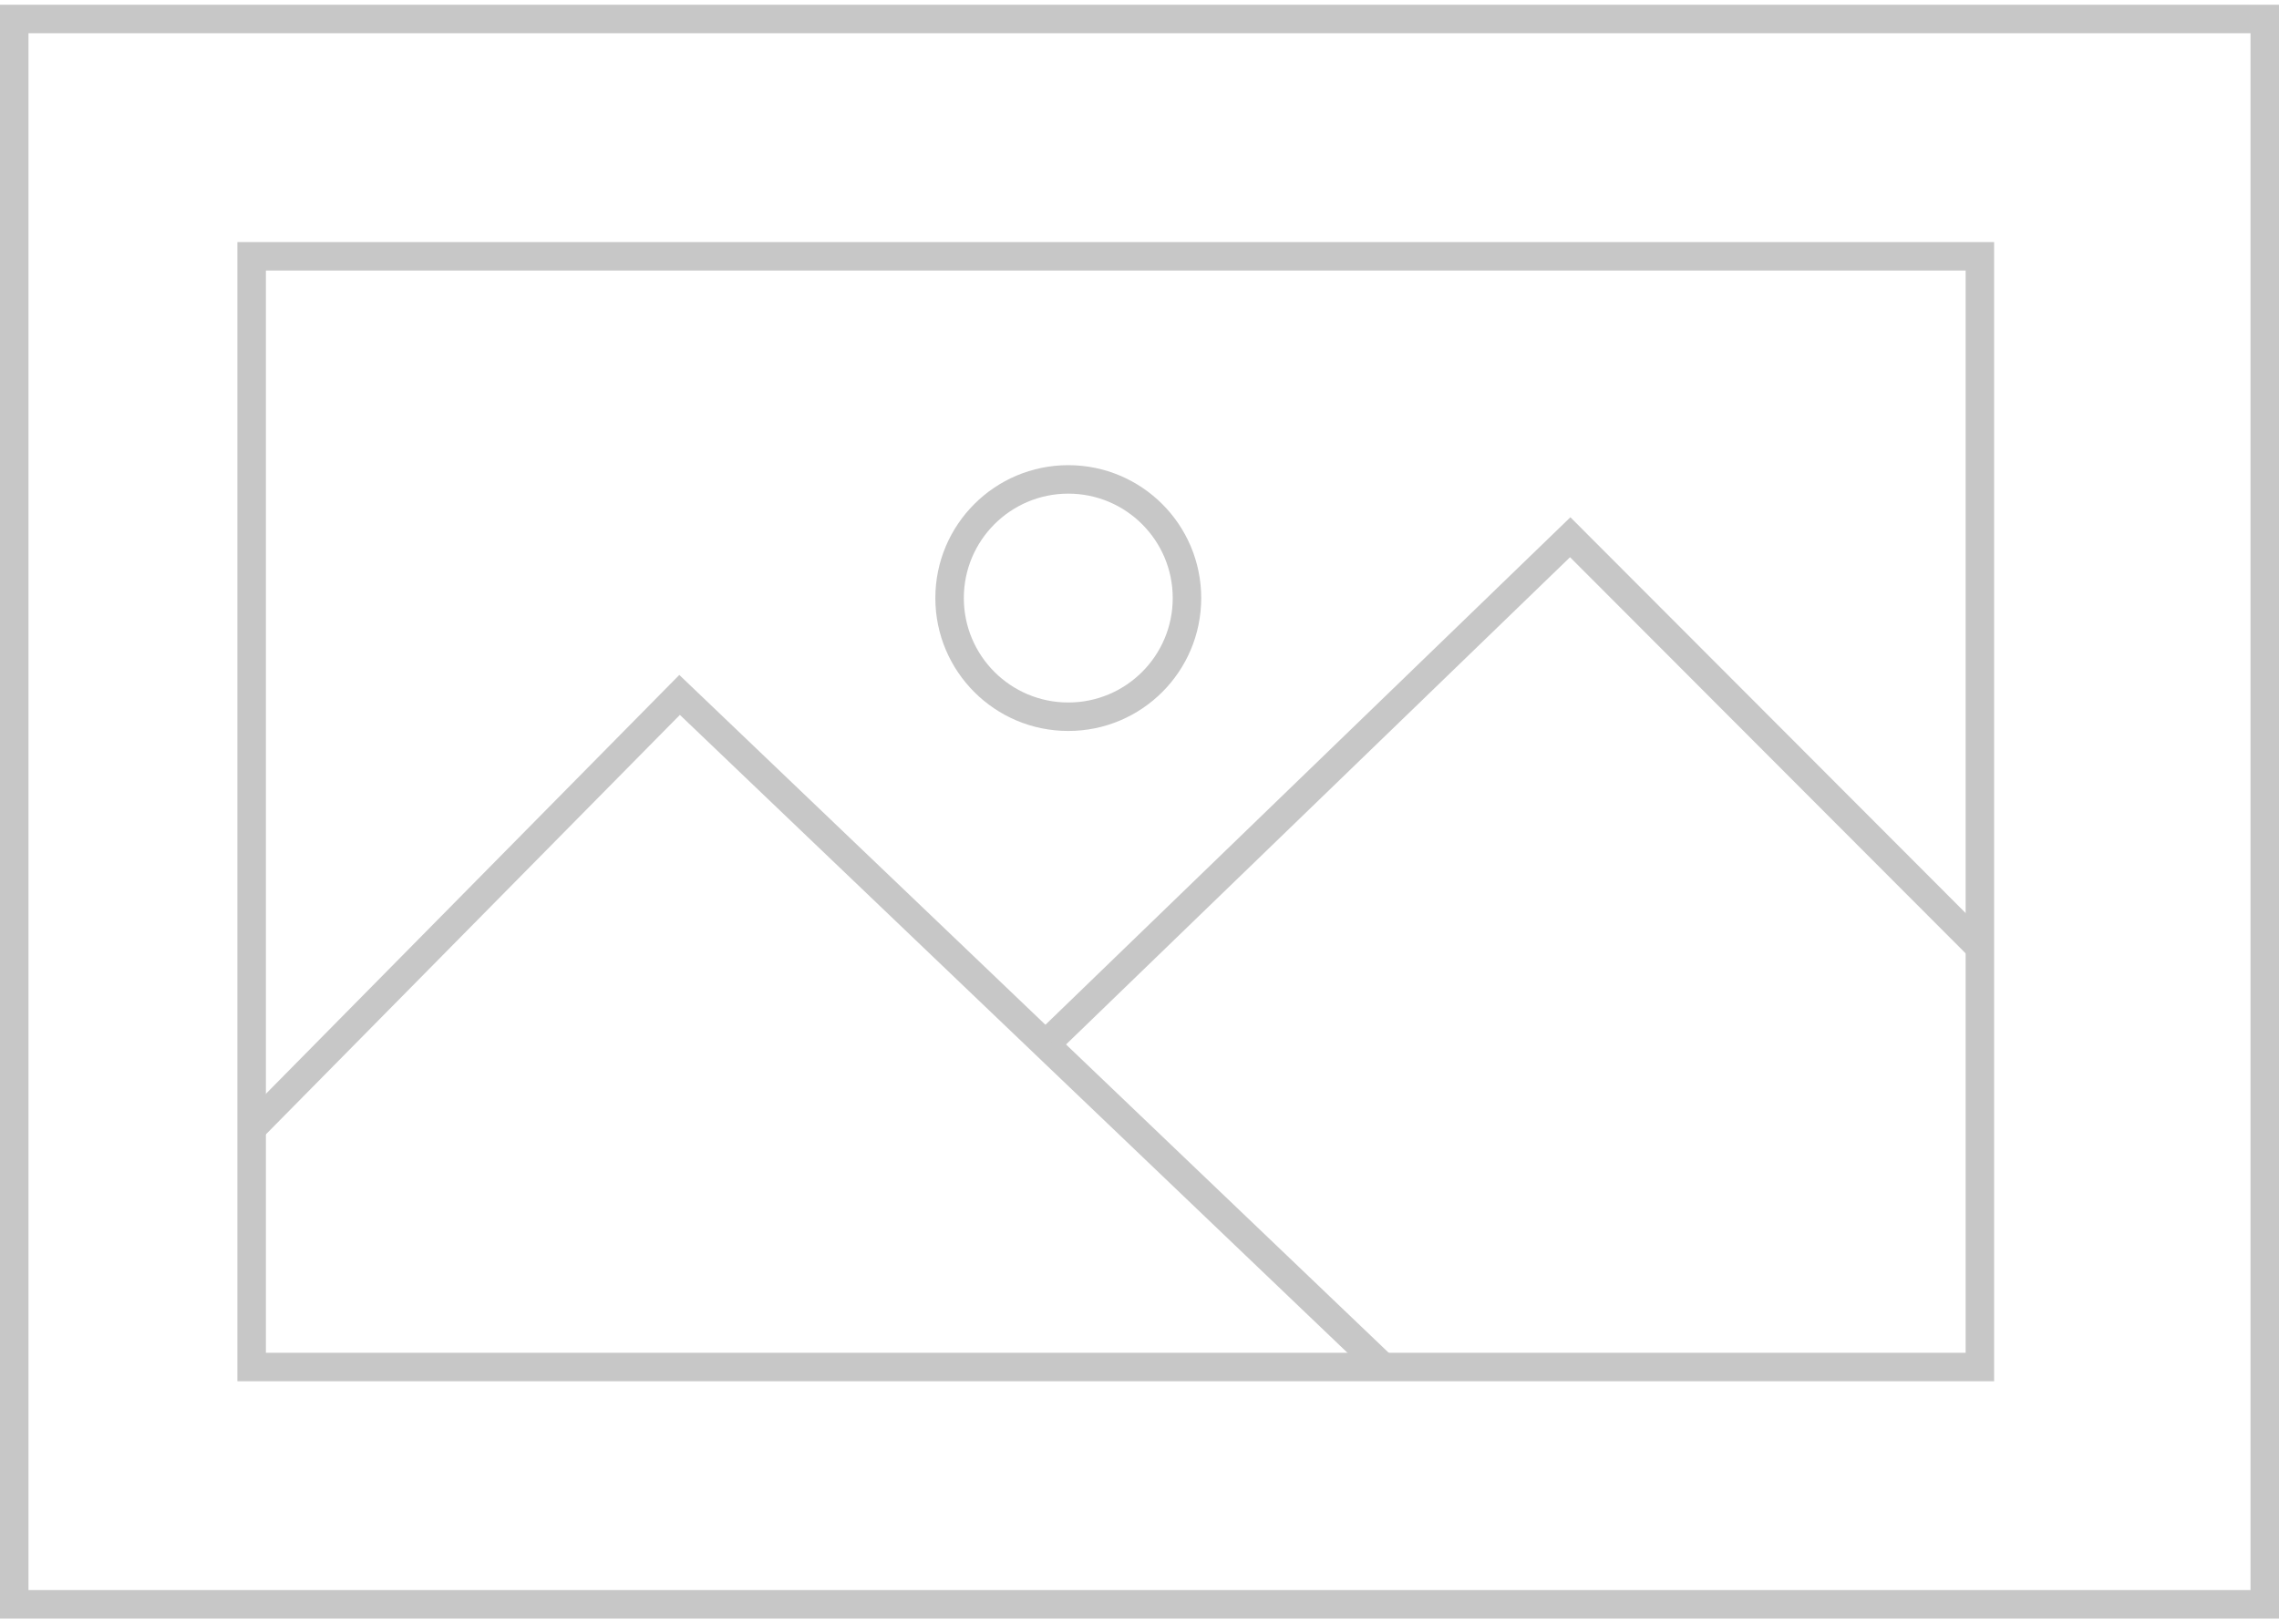
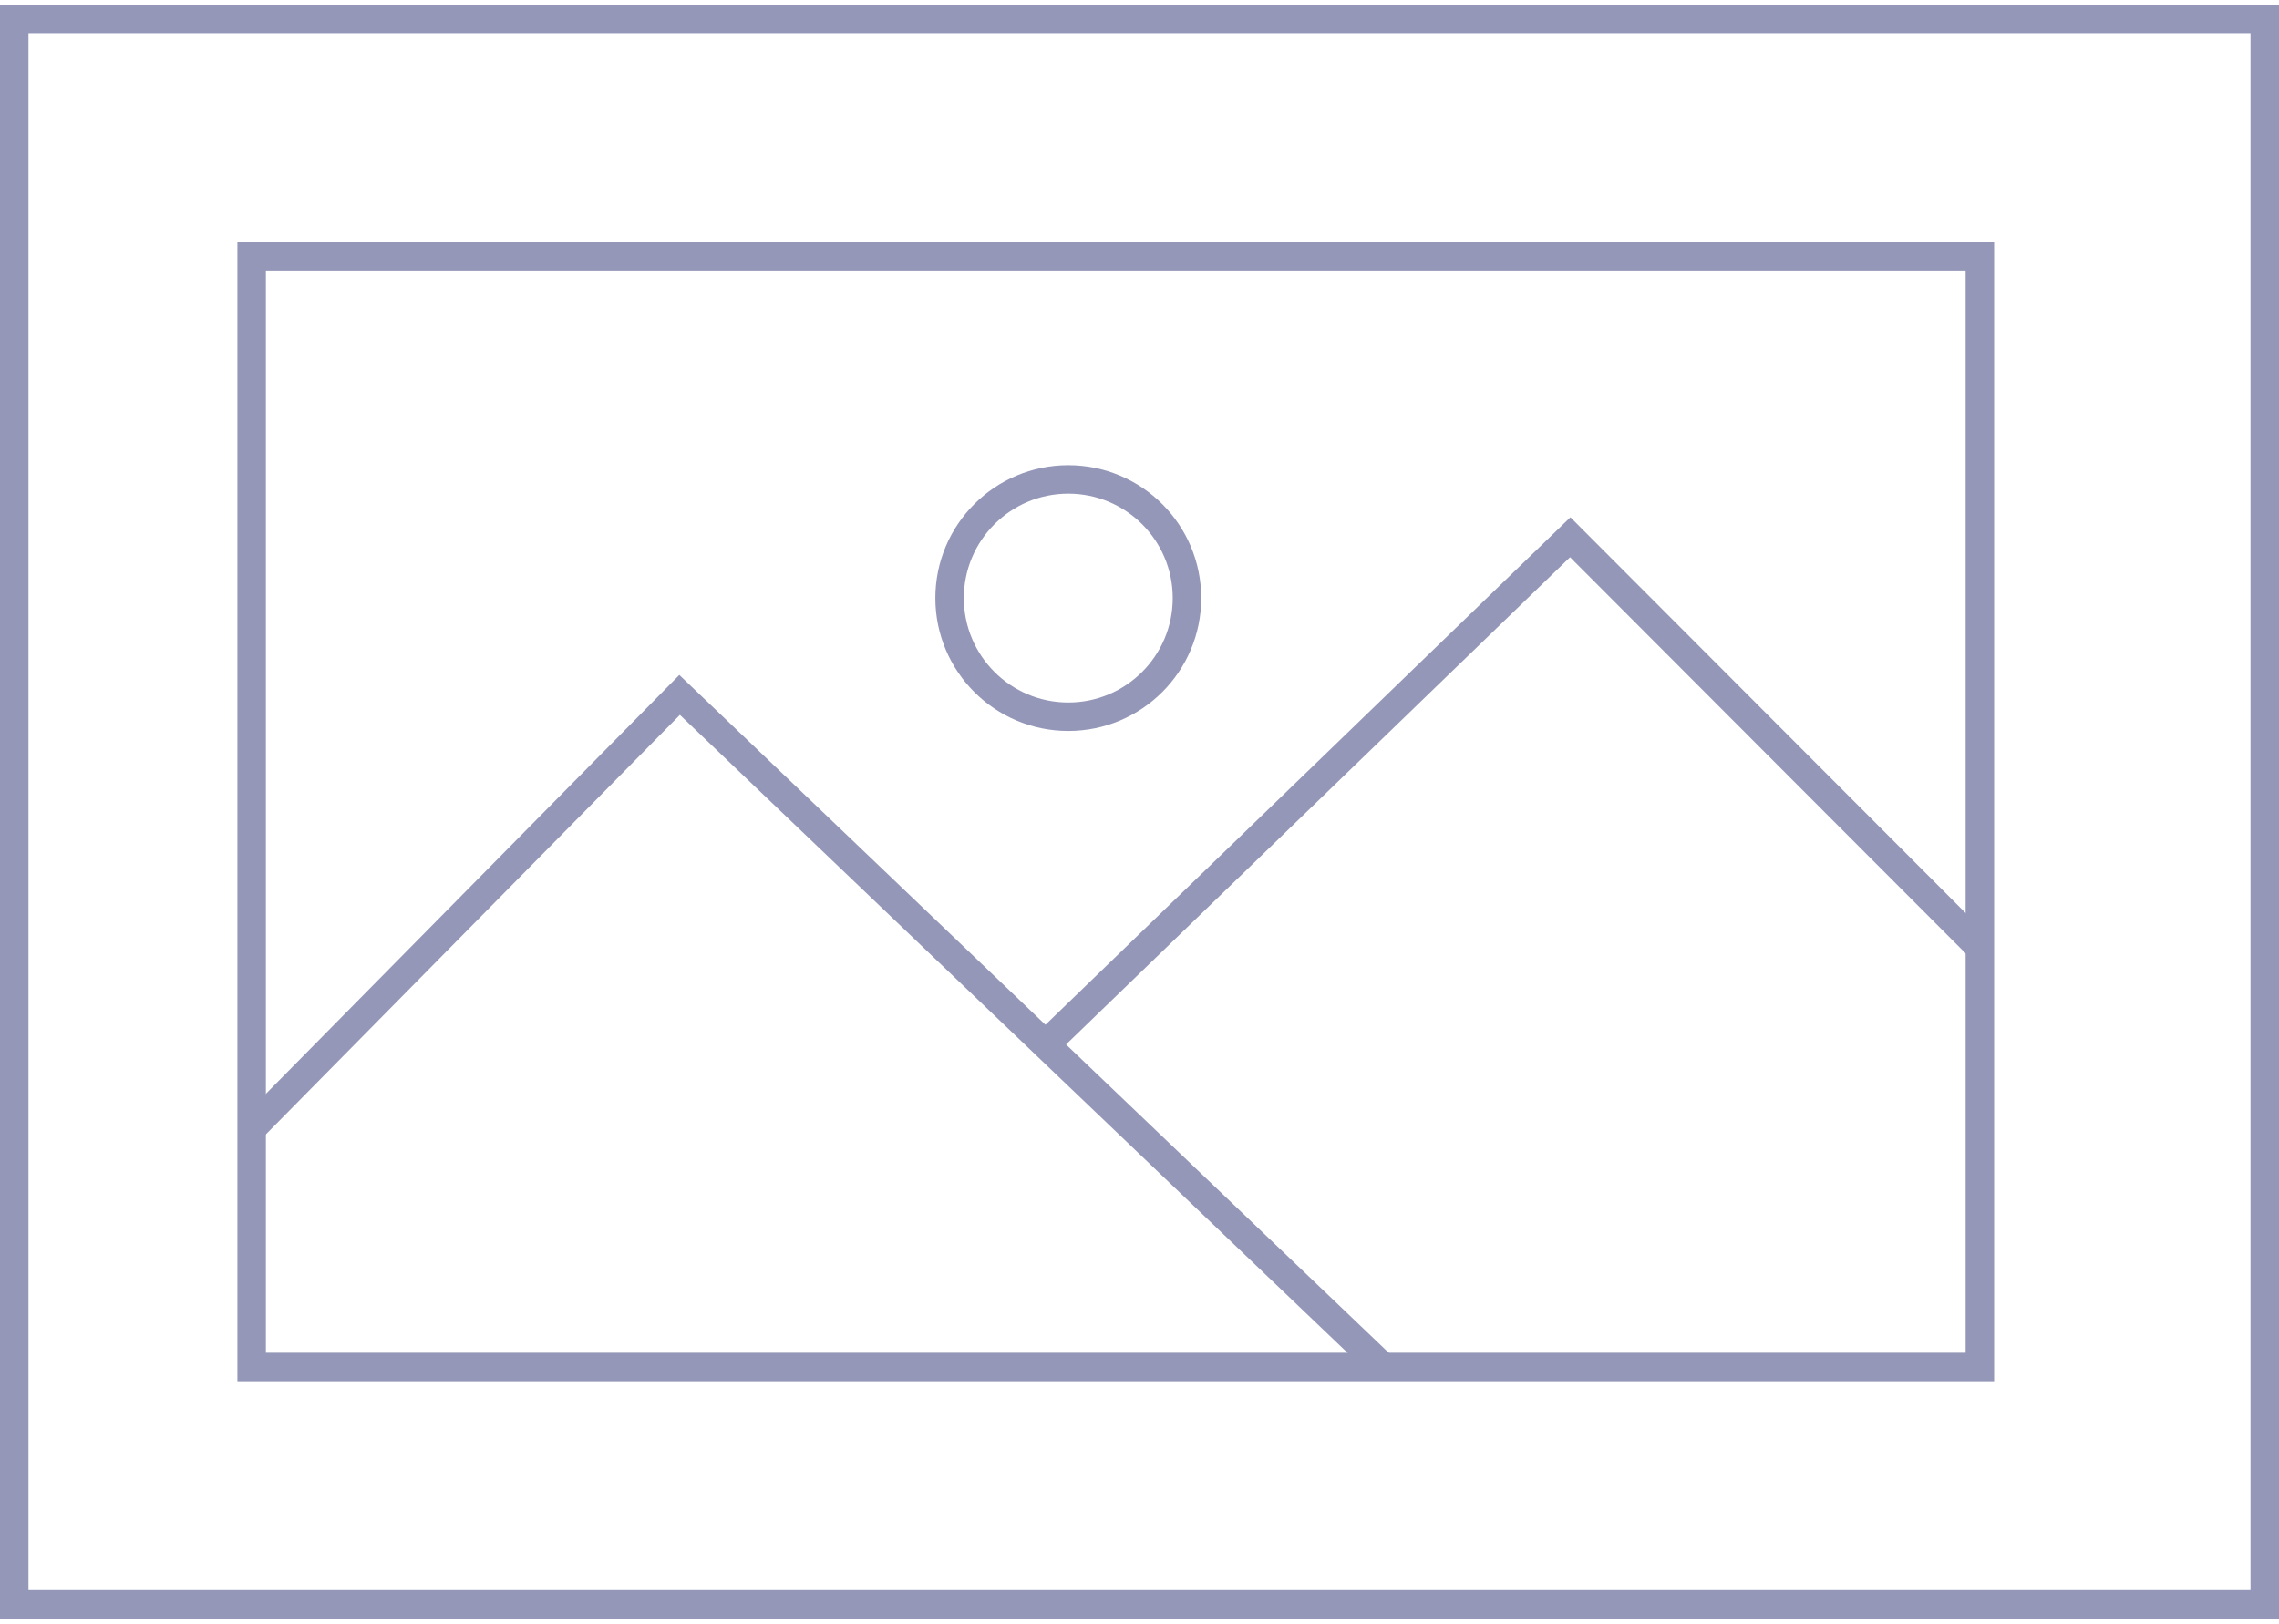
- <svg xmlns="http://www.w3.org/2000/svg" width="160px" height="114px" viewBox="0 0 160 114" version="1.1">
-   <defs />
-   <g id="Page-1" stroke="none" stroke-width="1" fill="none" fill-rule="evenodd">
-     <g id="Catalog-Product-New-Variable-Product" transform="translate(-144, -1457)" stroke="#C7C7C7" stroke-width="2">
-       <g id="2" transform="translate(104, 860)">
-         <g id="Image" transform="translate(20, 528)">
-           <g id="Images" transform="translate(0, 26)">
-             <g id="Block">
-               <g id="Image-Icon">
-                 <g id="placeholder-icon" transform="translate(20, 43.33333)">
-                   <rect id="Rectangle-3" x="1" y="1" width="158" height="111.333" />
-                   <rect id="Rectangle-3" x="17.667" y="17.667" width="121.333" height="78" />
-                   <polyline id="Path-2" points="17.924 78.659 47.712 48.468 97.176 95.746" />
-                   <polyline id="Path-3" points="73.701 72.729 110.239 37.395 139.065 66.27" />
-                   <circle id="Oval-3" cx="75" cy="41.667" r="8.333" />
-                 </g>
-               </g>
-             </g>
-           </g>
-         </g>
-       </g>
-     </g>
-   </g>
+ <svg xmlns="http://www.w3.org/2000/svg" width="160" height="114" viewBox="0 0 160 114" fill="none">
+   <path d="M159 1.333H1V112.667H159V1.333Z" stroke="#9497B8" stroke-width="2" />
+   <path d="M139 18H17.667V96H139V18Z" stroke="#9497B8" stroke-width="2" />
+   <path d="M17.924 78.992L47.712 48.801L97.176 96.079" stroke="#9497B8" stroke-width="2" />
+   <path d="M73.701 73.062L110.239 37.728L139.065 66.603" stroke="#9497B8" stroke-width="2" />
+   <path d="M75 50.333C79.602 50.333 83.333 46.602 83.333 42C83.333 37.398 79.602 33.667 75 33.667C70.398 33.667 66.667 37.398 66.667 42C66.667 46.602 70.398 50.333 75 50.333Z" stroke="#9497B8" stroke-width="2" />
</svg>
